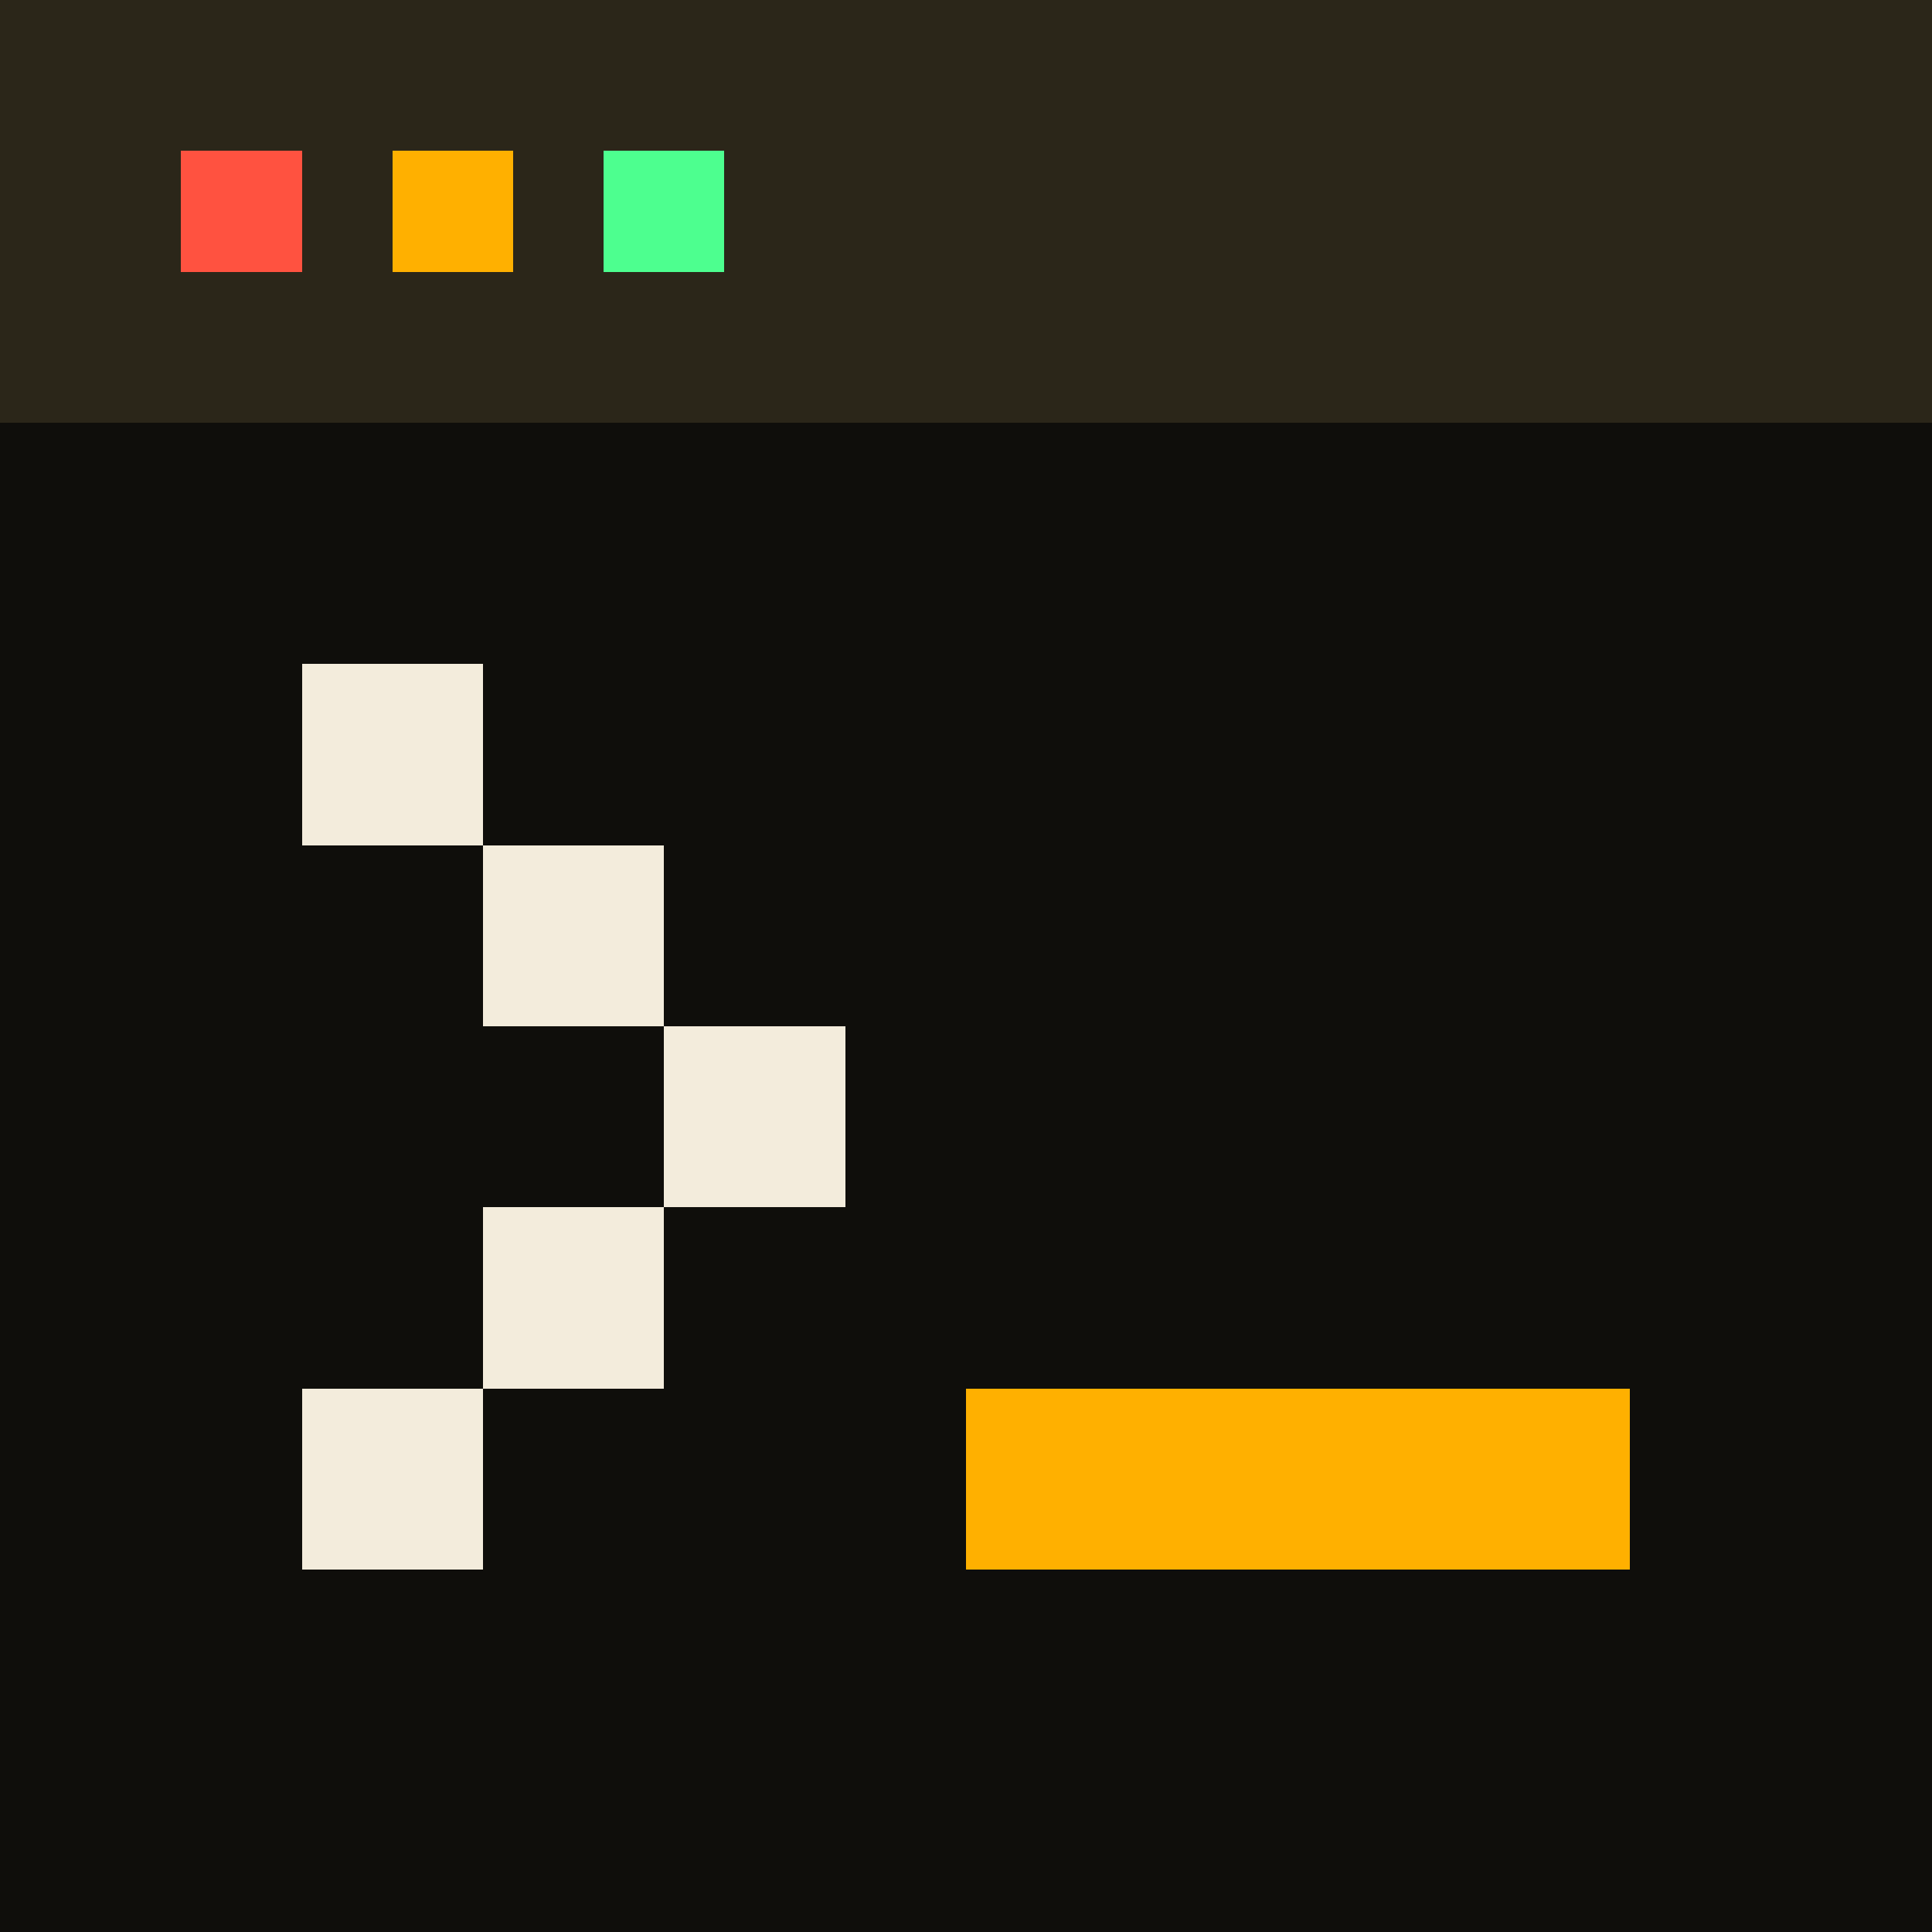
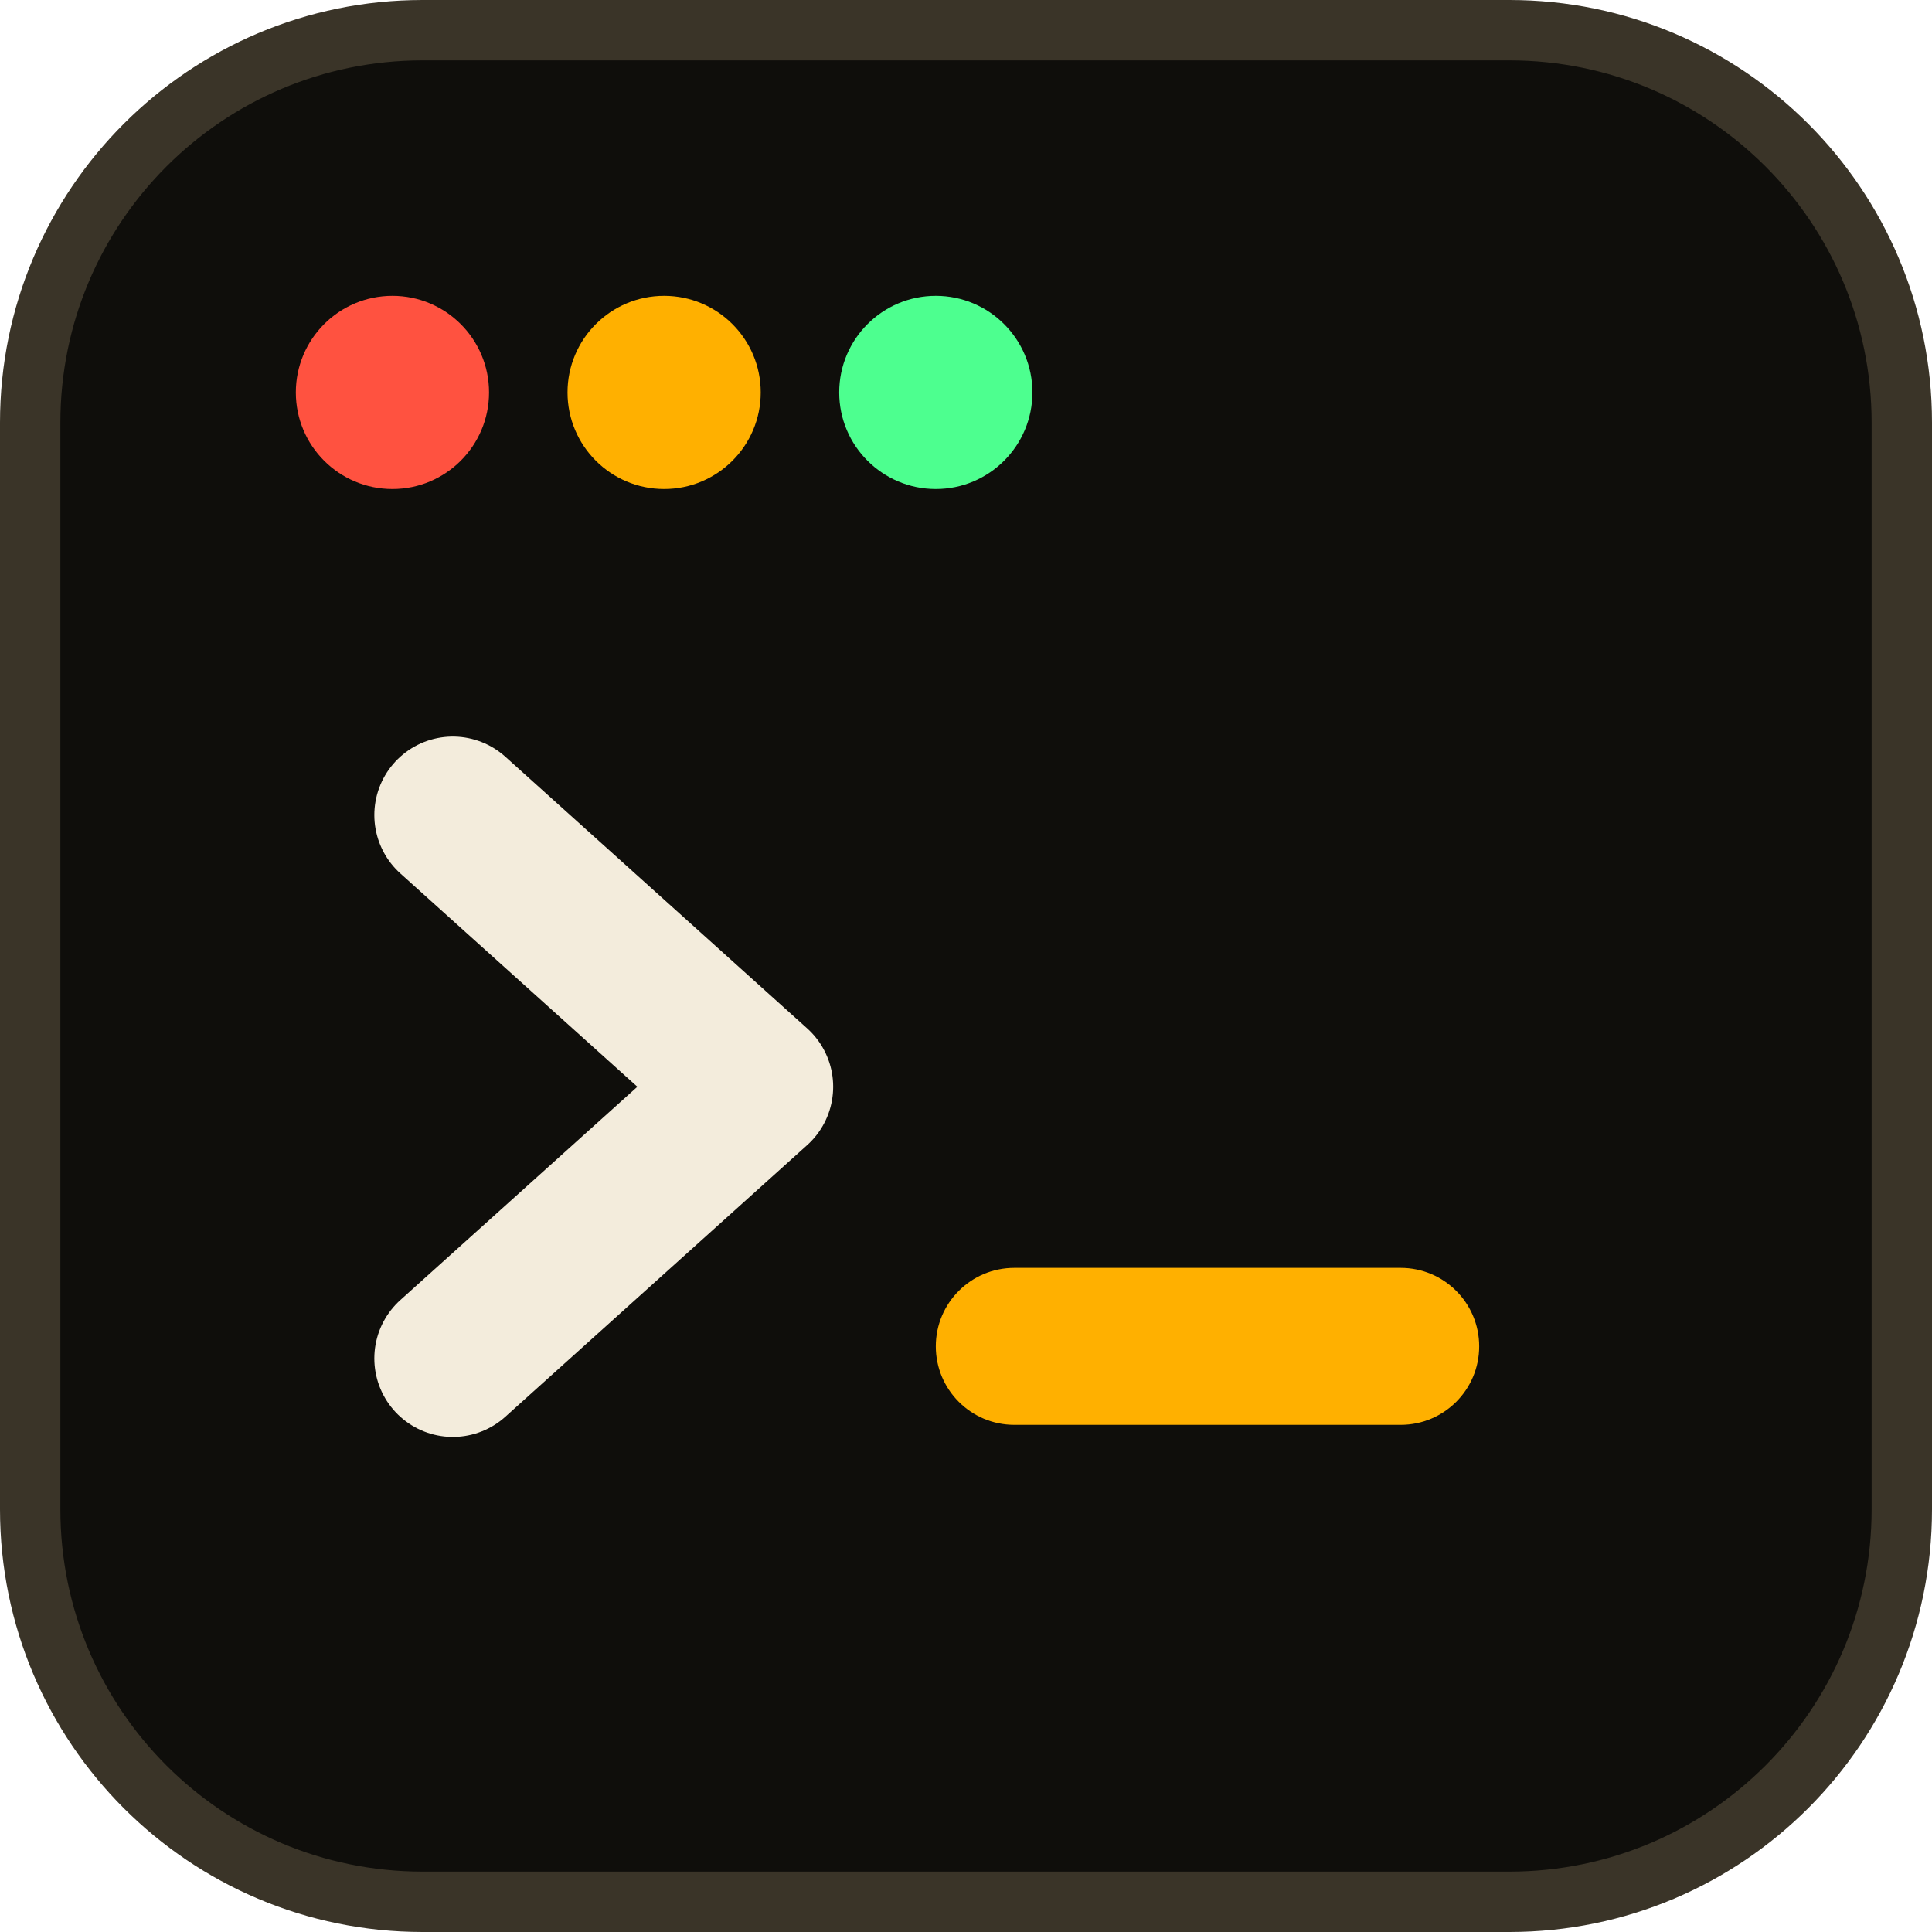
- <svg xmlns="http://www.w3.org/2000/svg" viewBox="0 0 32 32" shape-rendering="crispEdges">
-   <rect width="32" height="32" fill="#0f0e0b" />
-   <rect width="32" height="7" fill="#2b2619" />
-   <rect x="3" y="2.5" width="2" height="2" fill="#ff5240" />
-   <rect x="6.5" y="2.5" width="2" height="2" fill="#ffb000" />
-   <rect x="10" y="2.5" width="2" height="2" fill="#4dff8f" />
-   <path fill="#f3ecdc" d="M5 11h3v3h3v3h3v3h-3v3H8v3H5v-3h3v-3h3v-3H8v-3H5z" />
-   <rect x="16" y="23" width="11" height="3" fill="#ffb000" />
+ <svg xmlns="http://www.w3.org/2000/svg" viewBox="0 0 32 32">
+   <rect x="0.5" y="0.5" width="31" height="31" rx="6.5" fill="#0f0e0b" stroke="#3a3428" />
+   <circle cx="6.5" cy="6.5" r="1.6" fill="#ff5240" />
+   <circle cx="11" cy="6.5" r="1.6" fill="#ffb000" />
+   <circle cx="15.5" cy="6.5" r="1.6" fill="#4dff8f" />
+   <path d="M7.5 13.5l5 4.5-5 4.5" fill="none" stroke="#f3ecdc" stroke-width="2.6" stroke-linecap="round" stroke-linejoin="round" />
+   <rect x="15.5" y="21" width="9" height="2.6" rx="1.3" fill="#ffb000" />
</svg>
